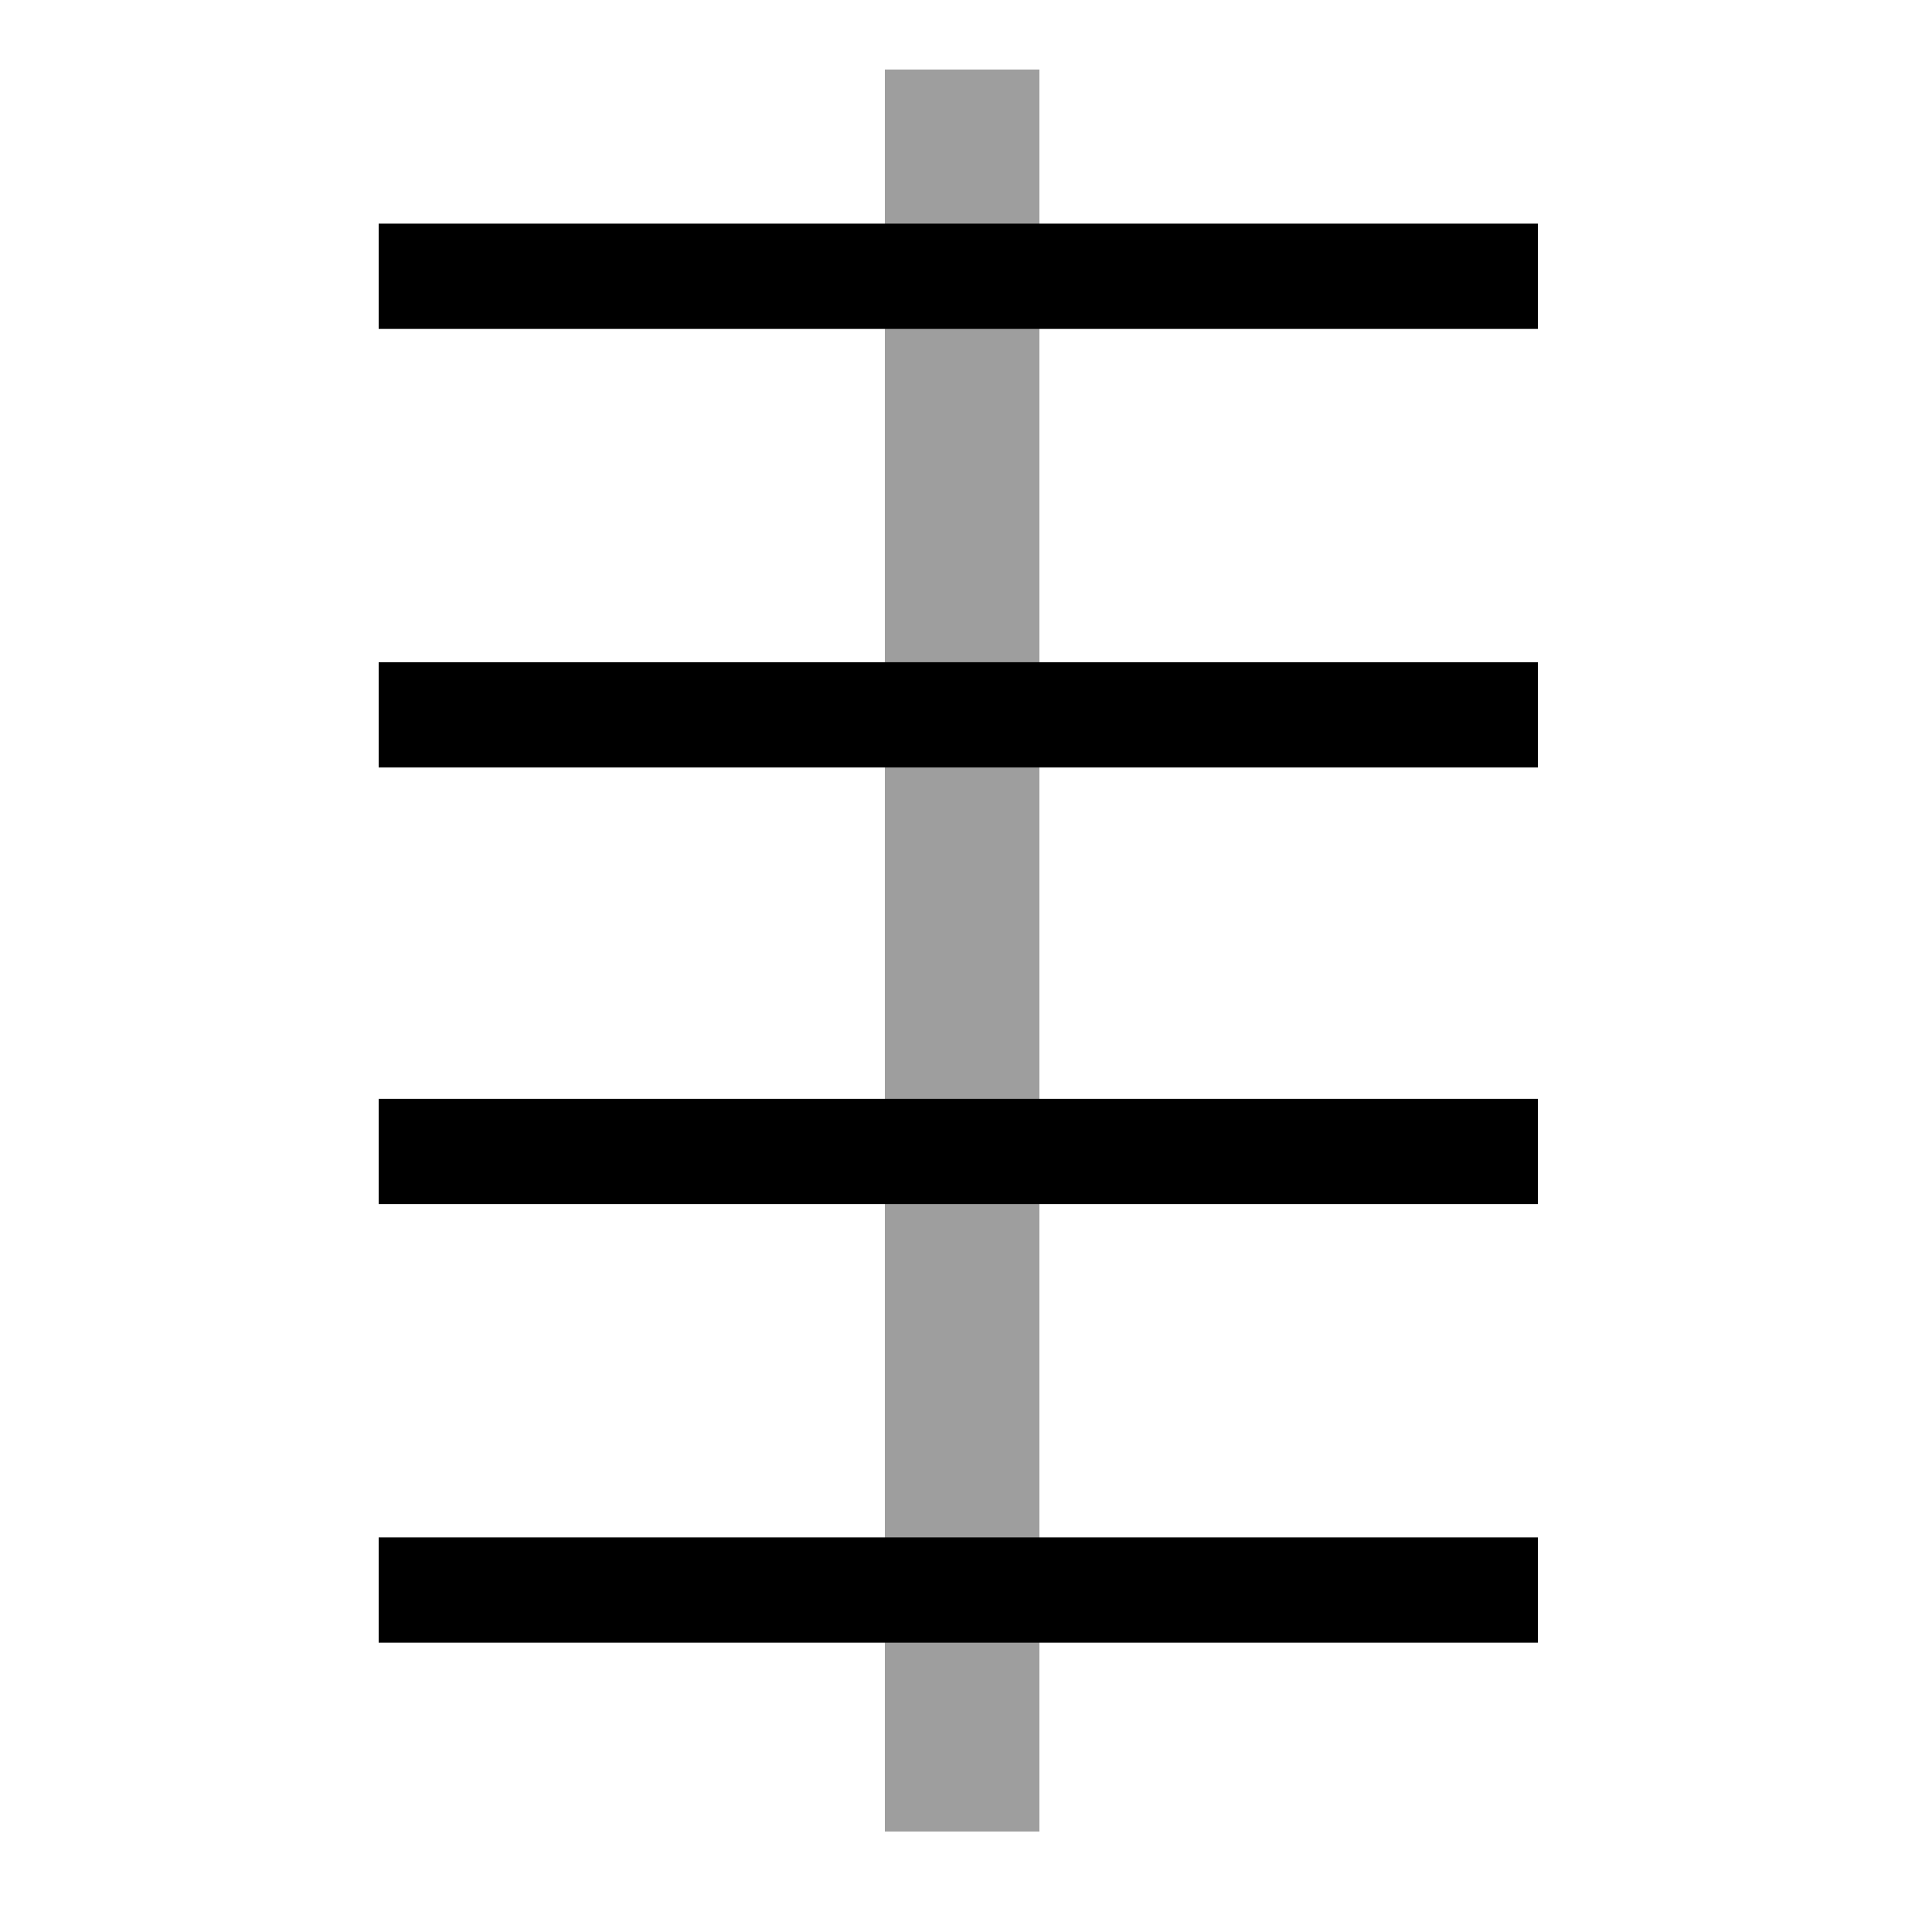
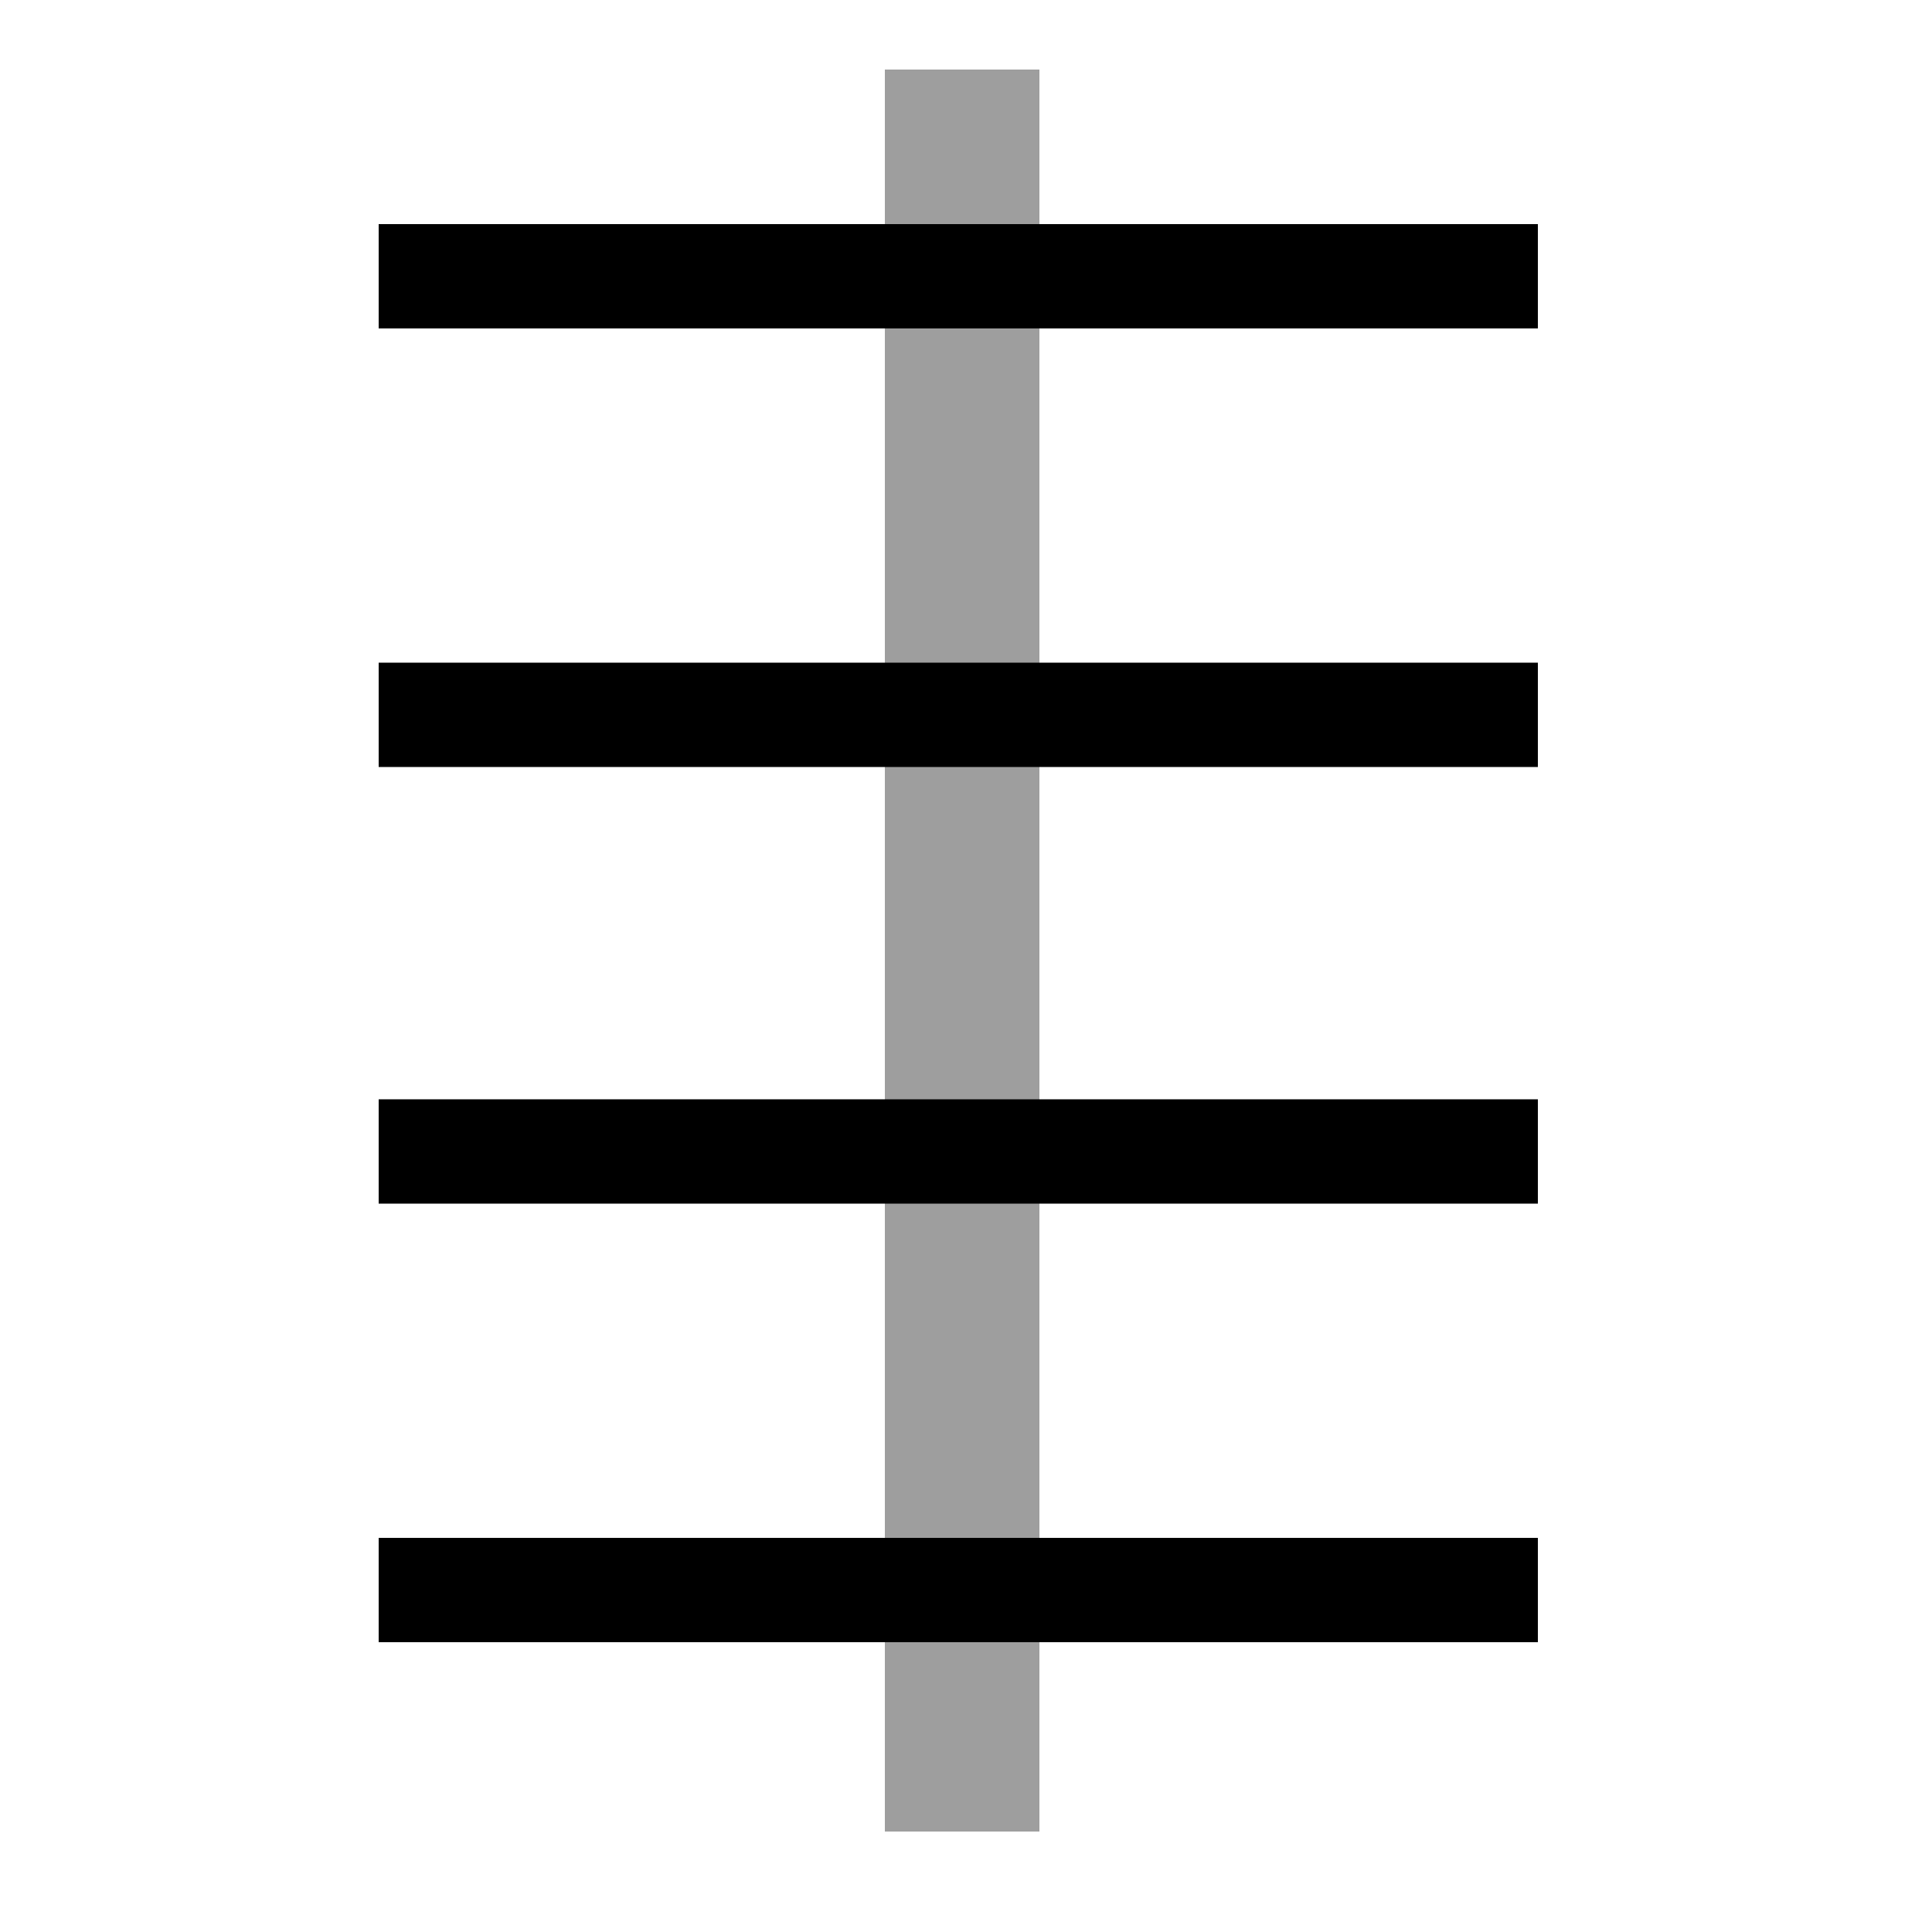
- <svg xmlns="http://www.w3.org/2000/svg" version="1.1" id="Layer_1" x="0px" y="0px" viewBox="0 0 100 100" style="enable-background:new 0 0 100 100;" xml:space="preserve">
-   <style type="text/css">
- 	.st0{fill:none;stroke:#9E9E9E;stroke-width:8;}
- 	.st1{stroke:#000000;stroke-width:5.449;}
- </style>
-   <line class="st0" x1="49.8" y1="3.6" x2="49.8" y2="94.8" />
-   <line class="st1" x1="19.6" y1="14.3" x2="79.6" y2="14.3" />
-   <line class="st1" x1="19.6" y1="37" x2="79.6" y2="37" />
-   <line class="st1" x1="19.6" y1="59.6" x2="79.6" y2="59.6" />
-   <line class="st1" x1="19.6" y1="82.3" x2="79.6" y2="82.3" />
+ <svg xmlns="http://www.w3.org/2000/svg" version="1.1" id="Layer_1" x="0px" y="0px" viewBox="0 0 100 100" style="enable-background:new 0 0 100 100;" xml:space="preserve" fill="currentColor">
+   <rect x="45.8" y="3.6" fill="#9E9E9E" width="8" height="91.2" />
+   <rect x="19.6" y="11.6" width="60" height="5.4" />
+   <rect x="19.6" y="34.3" width="60" height="5.4" />
+   <rect x="19.6" y="56.9" width="60" height="5.4" />
+   <rect x="19.6" y="79.6" width="60" height="5.4" />
</svg>
